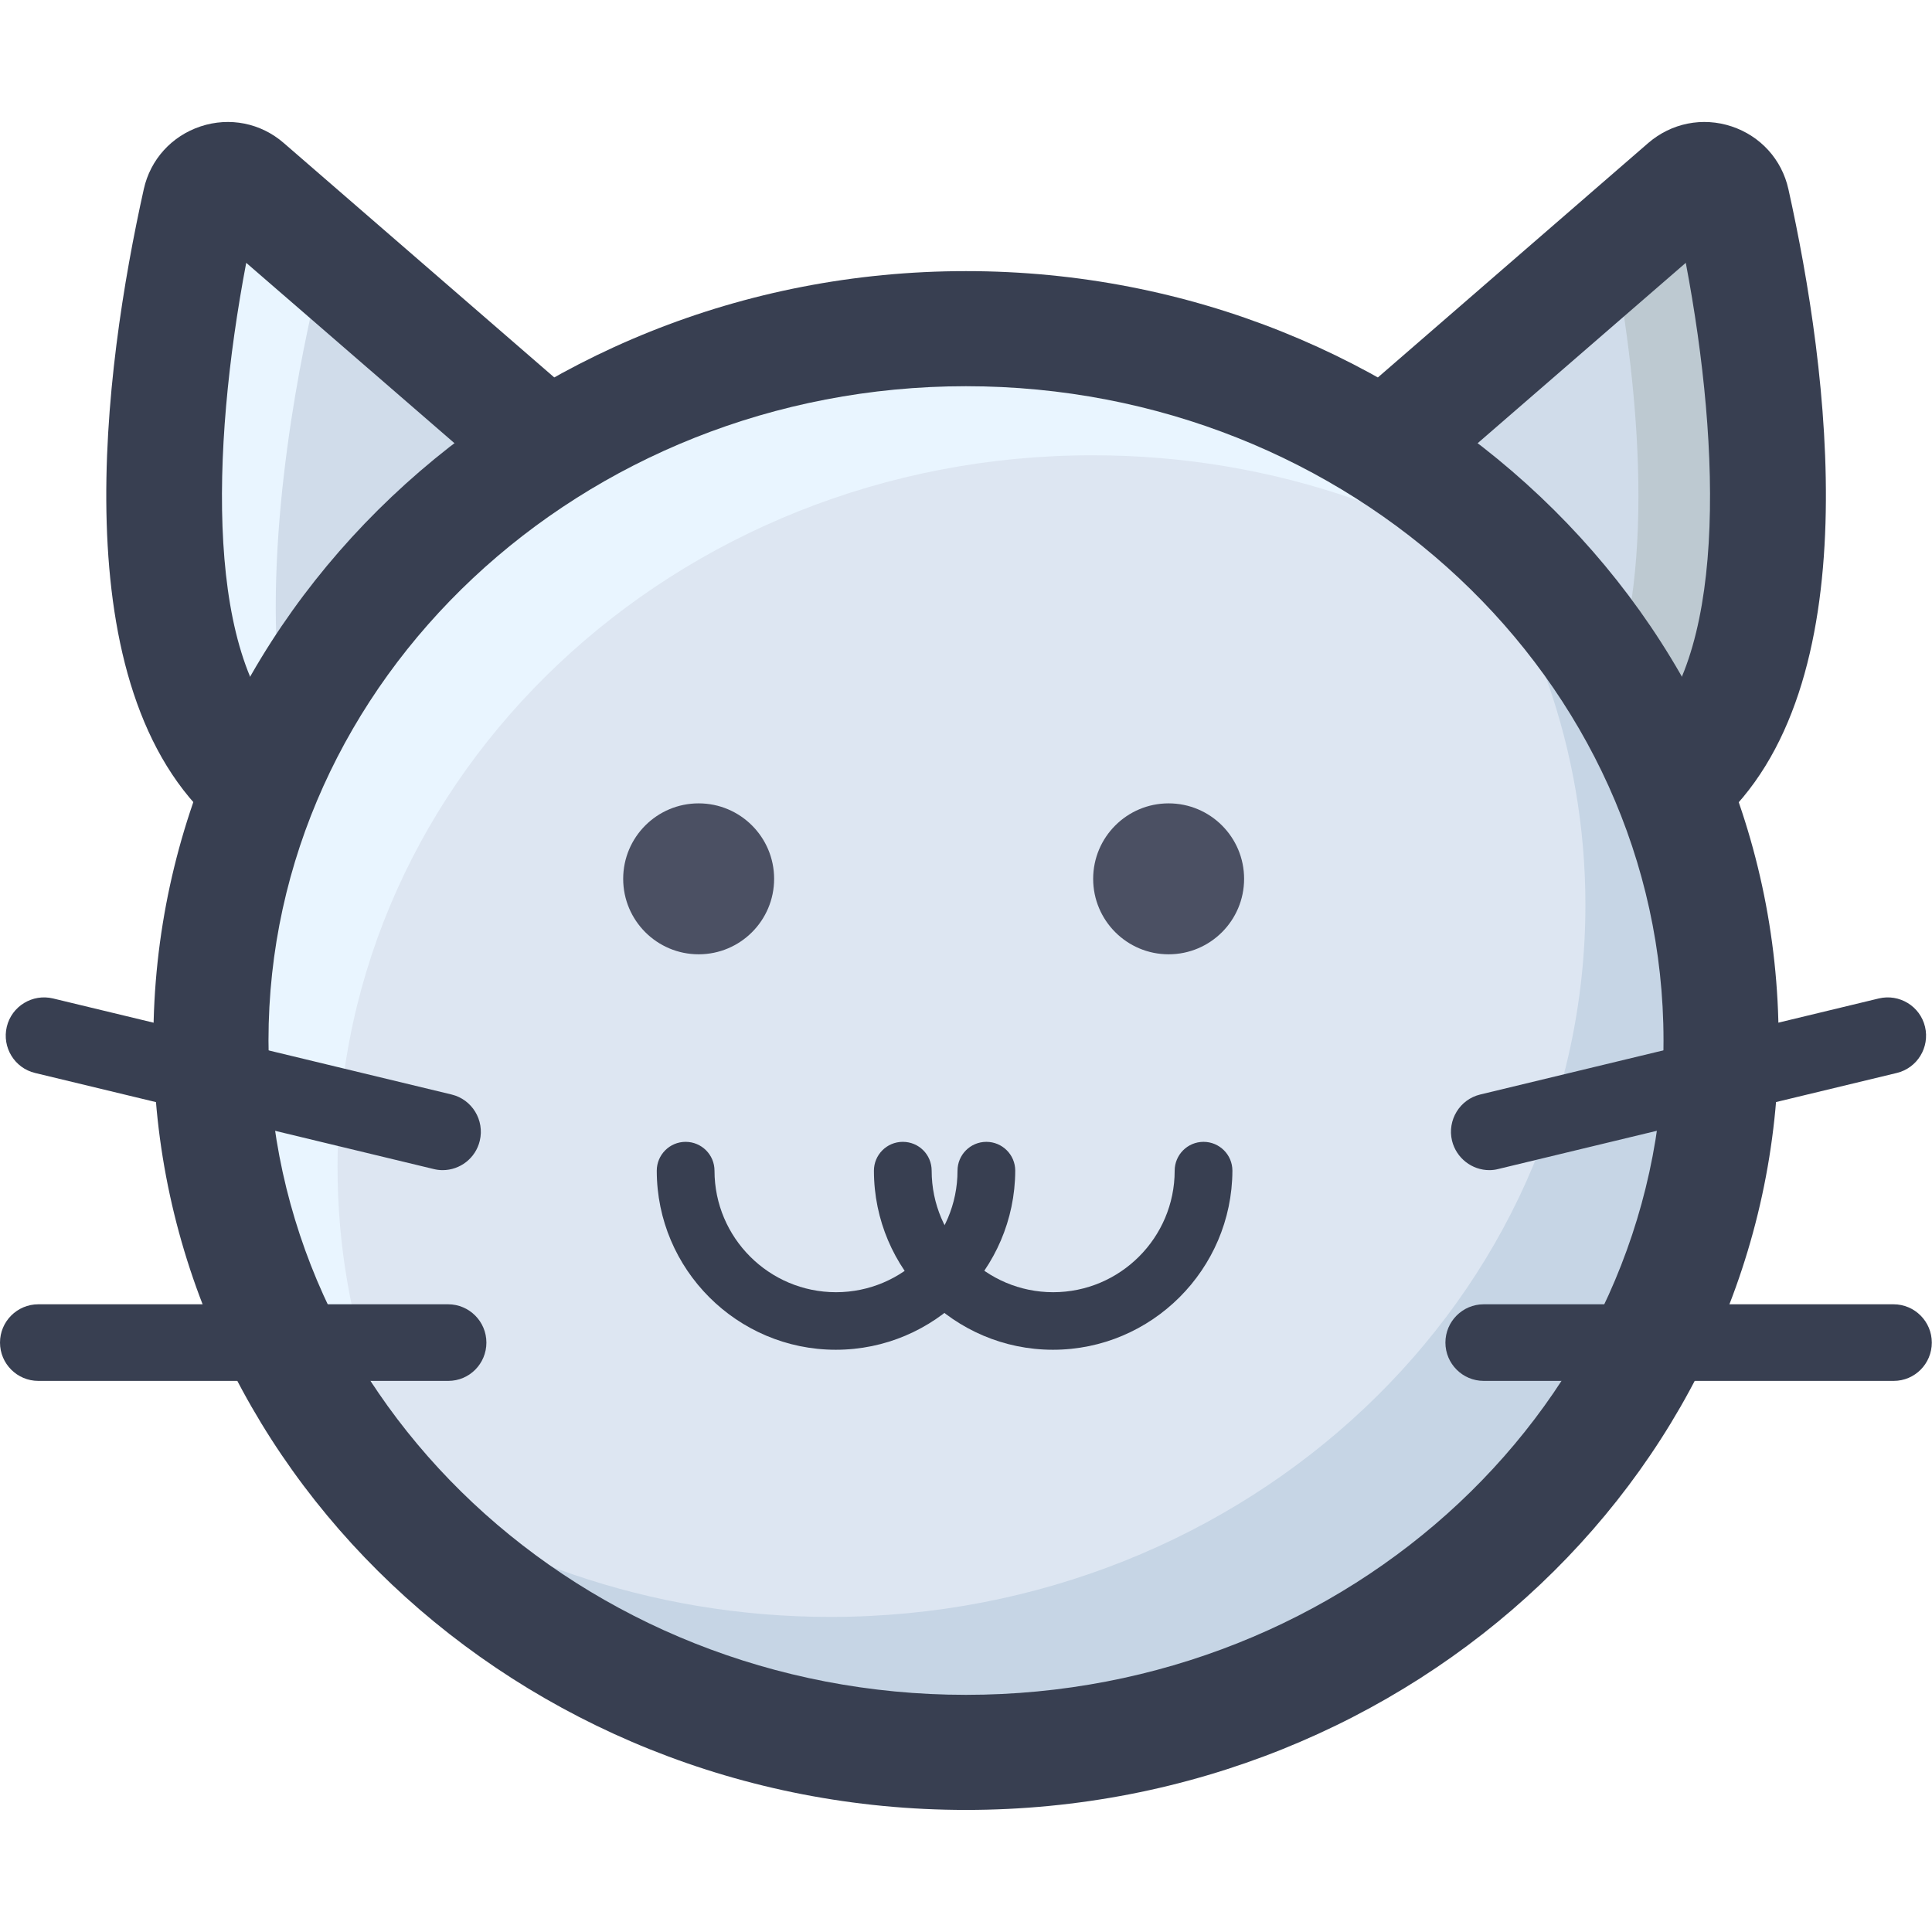
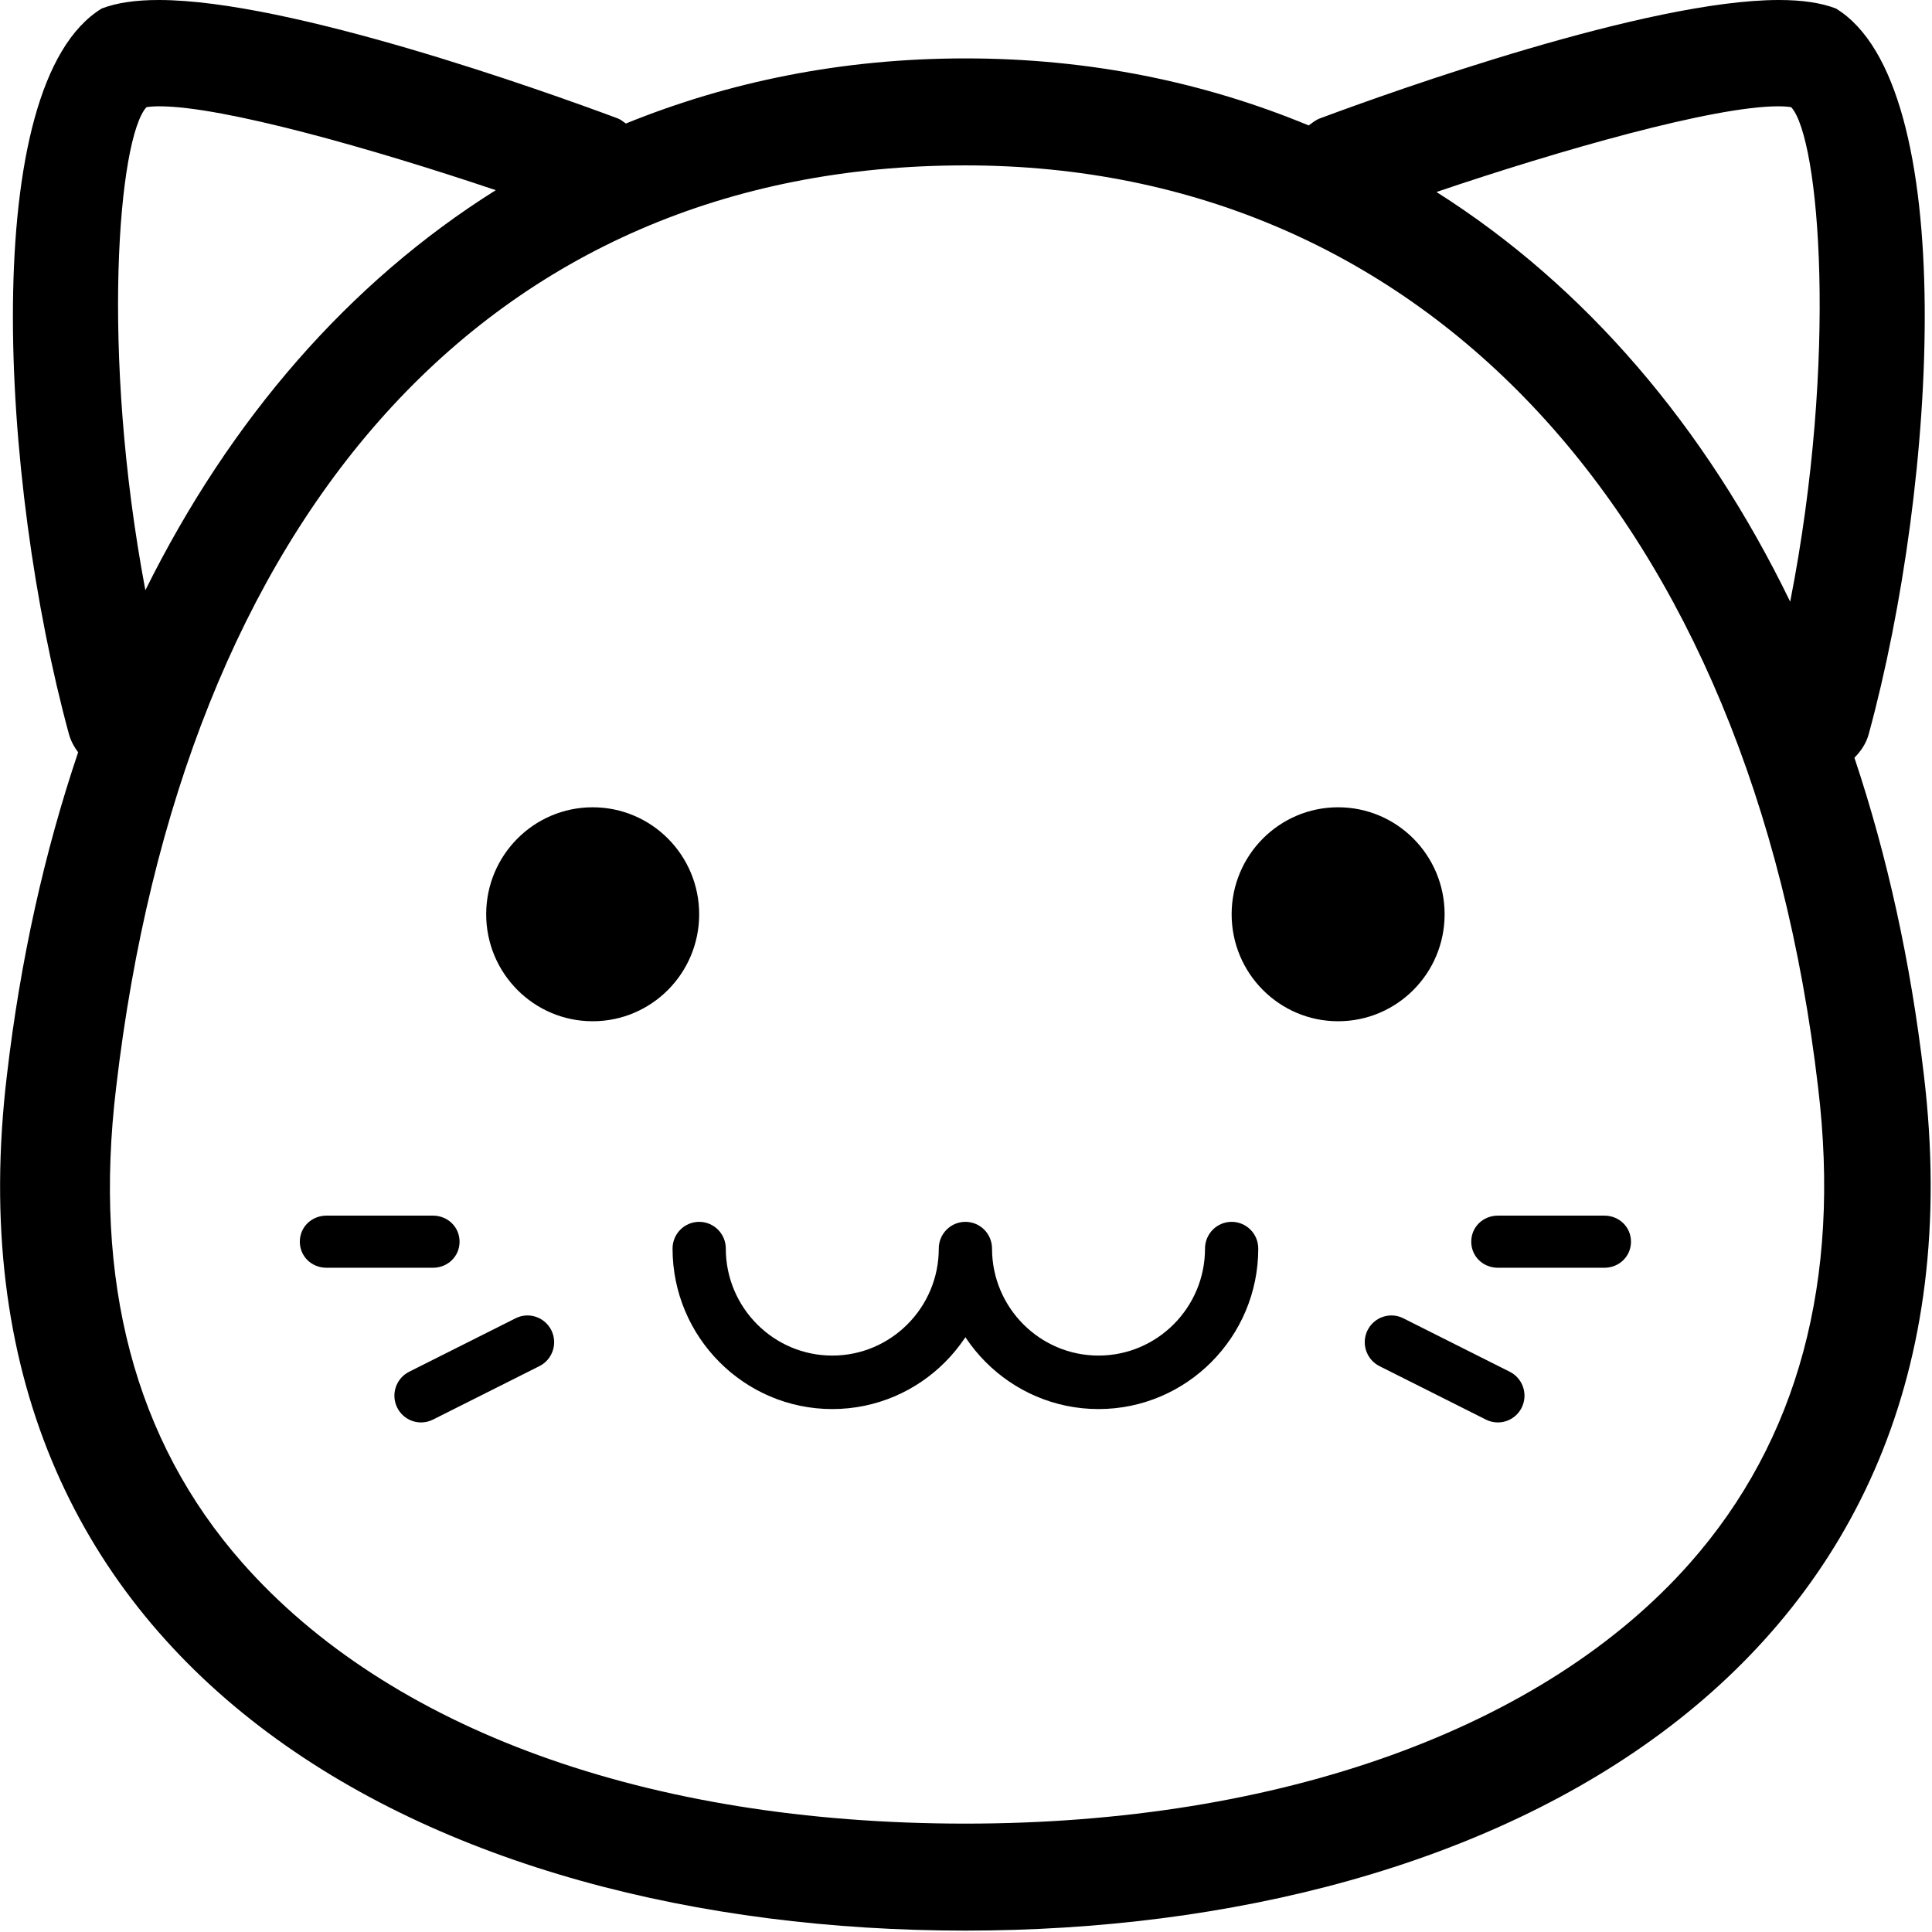
<svg xmlns="http://www.w3.org/2000/svg" class="icon" width="200px" height="200.00px" viewBox="0 0 1024 1024" version="1.1">
-   <path d="M111.8 551.5a400.2 377.3 0 1 0 800.4 0 400.2 377.3 0 1 0-800.4 0Z" fill="#DDE6F2" />
-   <path d="M283.3 231.4L130.5 98.9c-8.6-7.4-22-3.1-24.5 8-14.4 64.9-45.5 242.5 28.7 307.4" fill="#D0DCEA" />
-   <path d="M165 165.9c2.5-11.1 15.9-15.5 24.5-8l90.1 78.1 3.7-4.6L130.5 98.9c-8.6-7.4-22-3.1-24.5 8-14.4 64.9-45.5 242.5 28.7 307.4l17.8-21.9c-16.1-78.8 2.3-180.7 12.5-226.5z" fill="#E9F5FF" />
-   <path d="M740.7 231.4L893.5 98.9c8.6-7.4 22-3.1 24.5 8 14.4 64.9 45.5 242.5-28.7 307.4" fill="#D0DCEA" />
-   <path d="M918 106.9c-2.5-11.1-15.9-15.5-24.5-8l-38.7 33.5c11.7 61.4 24.9 166.3-2.9 235.9l37.4 46c74.2-64.9 43.1-242.5 28.7-307.4z" fill="#BDC9D1" />
-   <path d="M764.6 258.9c47.6 62.1 75.7 138.3 75.7 220.7C840.3 688 661.2 857 440.1 857c-95.8 0-183.7-31.8-252.6-84.7 72.7 94.8 190.9 156.6 324.5 156.6 221 0 400.2-168.9 400.2-377.3 0-118.1-57.6-223.5-147.6-292.7z" fill="#C6D5E5" />
-   <path d="M178.9 618.6c0-208.4 179.2-377.3 400.2-377.3 97.1 0 186.1 32.6 255.4 86.8-72.9-93.3-190.2-153.9-322.5-153.9-221 0-400.2 168.9-400.2 377.3 0 116.9 56.4 221.3 144.8 290.5-48.8-62.5-77.7-139.8-77.7-223.4z" fill="#E9F5FF" />
-   <path d="M512 959.3c-237.5 0-430.7-183-430.7-407.8S274.5 143.7 512 143.7s430.7 182.9 430.7 407.8S749.5 959.3 512 959.3z m0-754.6c-203.8 0-369.7 155.6-369.7 346.8 0 191.2 165.8 346.8 369.7 346.8s369.7-155.6 369.7-346.8c0-191.2-165.9-346.8-369.7-346.8z" fill="#383F51" />
-   <path d="M134.7 444.8c-7.1 0-14.3-2.5-20.1-7.5-82.5-72.2-59.5-242.1-38.4-337C79.7 84.5 91 72.1 106.3 67c15.4-5.1 31.9-1.8 44.1 8.8l152.9 132.5c12.7 11 14.1 30.3 3.1 43s-30.3 14.1-43 3.1L130.5 139.3c-19 100-21.5 212 24.3 252.1 12.7 11.1 14 30.4 2.9 43-6.1 6.9-14.5 10.4-23 10.4zM889.3 444.8c-8.5 0-16.9-3.5-23-10.4-11.1-12.7-9.8-31.9 2.9-43 45.8-40.1 43.3-152.1 24.3-252.1L760.7 254.4c-12.7 11-32 9.7-43-3.1-11-12.7-9.7-32 3.1-43L873.6 75.8c12.3-10.6 28.8-13.9 44.2-8.8 15.3 5.1 26.6 17.5 30.1 33.3 21.1 94.9 44.1 264.8-38.4 337-5.9 5-13 7.5-20.2 7.5z" fill="#383F51" />
-   <path d="M370.3 465.8m-40 0a40 40 0 1 0 80 0 40 40 0 1 0-80 0Z" fill="#4B5063" />
-   <path d="M619.4 465.8m-40 0a40 40 0 1 0 80 0 40 40 0 1 0-80 0Z" fill="#4B5063" />
-   <path d="M234.6 620.2c-1.6 0-3.2-0.2-4.8-0.6L18.6 568.7c-10.9-2.6-17.6-13.6-15-24.5s13.6-17.6 24.5-15l211.2 50.9c10.9 2.6 17.6 13.6 15 24.5-2.2 9.3-10.5 15.6-19.7 15.6zM237.6 731.9H20.3C9.1 731.9 0 722.8 0 711.6s9.1-20.3 20.3-20.3h217.2c11.2 0 20.3 9.1 20.3 20.3s-9 20.3-20.2 20.3zM789.4 620.2c-9.2 0-17.5-6.3-19.8-15.6-2.6-10.9 4.1-21.9 15-24.5l211.2-50.9c10.9-2.6 21.9 4.1 24.5 15s-4.1 21.9-15 24.5l-211.2 50.9c-1.5 0.4-3.1 0.6-4.7 0.6zM1003.7 731.9H786.4c-11.2 0-20.3-9.1-20.3-20.3s9.1-20.3 20.3-20.3h217.2c11.2 0 20.3 9.1 20.3 20.3s-9 20.3-20.2 20.3zM443 715.4c-52.3 0-94.9-42.6-94.9-94.9 0-8.4 6.8-15.3 15.3-15.3 8.4 0 15.3 6.8 15.3 15.3 0 35.5 28.9 64.4 64.4 64.4s64.4-28.9 64.4-64.4c0-8.4 6.8-15.3 15.3-15.3 8.4 0 15.3 6.8 15.3 15.3-0.2 52.3-42.8 94.9-95.1 94.9z" fill="#383F51" />
-   <path d="M558.1 715.4c-52.3 0-94.9-42.6-94.9-94.9 0-8.4 6.8-15.3 15.3-15.3s15.3 6.8 15.3 15.3c0 35.5 28.9 64.4 64.4 64.4s64.4-28.9 64.4-64.4c0-8.4 6.8-15.3 15.3-15.3 8.4 0 15.3 6.8 15.3 15.3-0.2 52.3-42.8 94.9-95.1 94.9z" fill="#383F51" />
+   <path d="M441.131 746.832c-46.687 0-84.664-38.153-84.664-85.054 0-7.835 6.311-14.176 14.111-14.176s14.111 6.34 14.111 14.176c0 31.259 25.314 56.703 56.443 56.703 31.13 0 56.443-25.444 56.443-56.703 0-7.835 6.311-14.176 14.111-14.176s14.111 6.34 14.111 14.176C525.795 708.679 487.817 746.832 441.131 746.832zM582.238 746.832c-46.687 0-84.664-38.153-84.664-85.054 0-7.835 6.311-14.176 14.111-14.176s14.111 6.34 14.111 14.176c0 31.259 25.314 56.703 56.443 56.703s56.443-25.444 56.443-56.703c0-7.835 6.311-14.176 14.111-14.176s14.111 6.34 14.111 14.176C666.904 708.679 628.926 746.832 582.238 746.832zM257.69 484.58a55.16 55.414 0 1 0 112.886 0 55.16 55.414 0 1 0-112.886 0ZM652.793 484.58a55.16 55.414 0 1 0 112.886 0 55.16 55.414 0 1 0-112.886 0ZM793.887 753.919c-2.122 0-4.272-0.471-6.297-1.495l-56.443-28.351c-6.972-3.516-9.798-12.016-6.311-19.021 3.486-6.978 11.975-9.857 18.933-6.34l56.443 28.351c6.972 3.516 9.798 12.016 6.311 19.021C804.043 751.039 799.069 753.919 793.887 753.919zM850.345 671.936l-56.443 0c-7.799 0-14.111-5.979-14.111-13.814s6.311-13.814 14.111-13.814l56.443 0c7.799 0 14.111 5.979 14.111 13.814S858.144 671.936 850.345 671.936zM223.171 753.919c-5.182 0-10.156-2.879-12.636-7.835-3.486-7.005-0.661-15.504 6.311-19.021l56.443-28.351c6.959-3.516 15.434-0.636 18.933 6.34 3.486 7.005 0.661 15.504-6.311 19.021l-56.443 28.351C227.443 753.448 225.293 753.919 223.171 753.919zM229.468 671.936l-56.443 0c-7.799 0-14.111-5.979-14.111-13.814s6.311-13.814 14.111-13.814l56.443 0c7.799 0 14.111 5.979 14.111 13.814S237.268 671.936 229.468 671.936zM1019.675 569.634c-6.969-59.677-19.386-115.955-36.791-168.021 3.388-3.431 6.198-7.498 7.55-12.416 36.517-133.867 48.465-344.539-17.39-384.712-7.951-3.018-17.846-4.485-30.261-4.485-69.273 0-203.684 48.037-243.246 62.767-2.261 0.848-4.017 2.373-5.919 3.71-55.184-22.865-115.953-35.522-181.931-35.522-65.311 0-125.354 12.336-179.93 34.501-1.454-0.879-2.651-2.075-4.29-2.689-39.562-14.73-173.973-62.767-243.246-62.767-12.416 0-22.31 1.467-30.261 4.485C-11.898 44.659 0.05 255.331 36.567 389.198c0.982 3.573 2.737 6.702 4.85 9.533-17.842 52.889-30.621 110.092-37.723 170.904-37.923 316.298 225.773 453.625 507.99 453.625C792.241 1023.259 1057.598 885.932 1019.675 569.634zM942.505 56.344c3.362 0 5.54 0.25 6.876 0.471 15.038 16.467 24.859 132.678-0.544 262.091C903.793 226.114 840.245 151.702 761.354 101.762 826.797 79.581 908.151 56.344 942.505 56.344zM77.618 56.814c1.336-0.221 3.514-0.471 6.876-0.471 33.858 0 113.328 22.574 178.266 44.457-77.878 48.873-140.767 121.432-185.711 212.033C53.132 185.889 62.819 73.021 77.618 56.814zM895.75 828.403c-77.501 87.8-217.488 138.153-384.065 138.153-169.33 0-305.657-50.355-383.157-138.153-57.31-64.925-79.242-149.706-66.978-251.987C96.762 274.872 257.689 87.657 511.685 87.657c243.566 0 416.738 187.214 451.951 488.759C975.9 678.697 953.059 763.478 895.75 828.403z" />
</svg>
